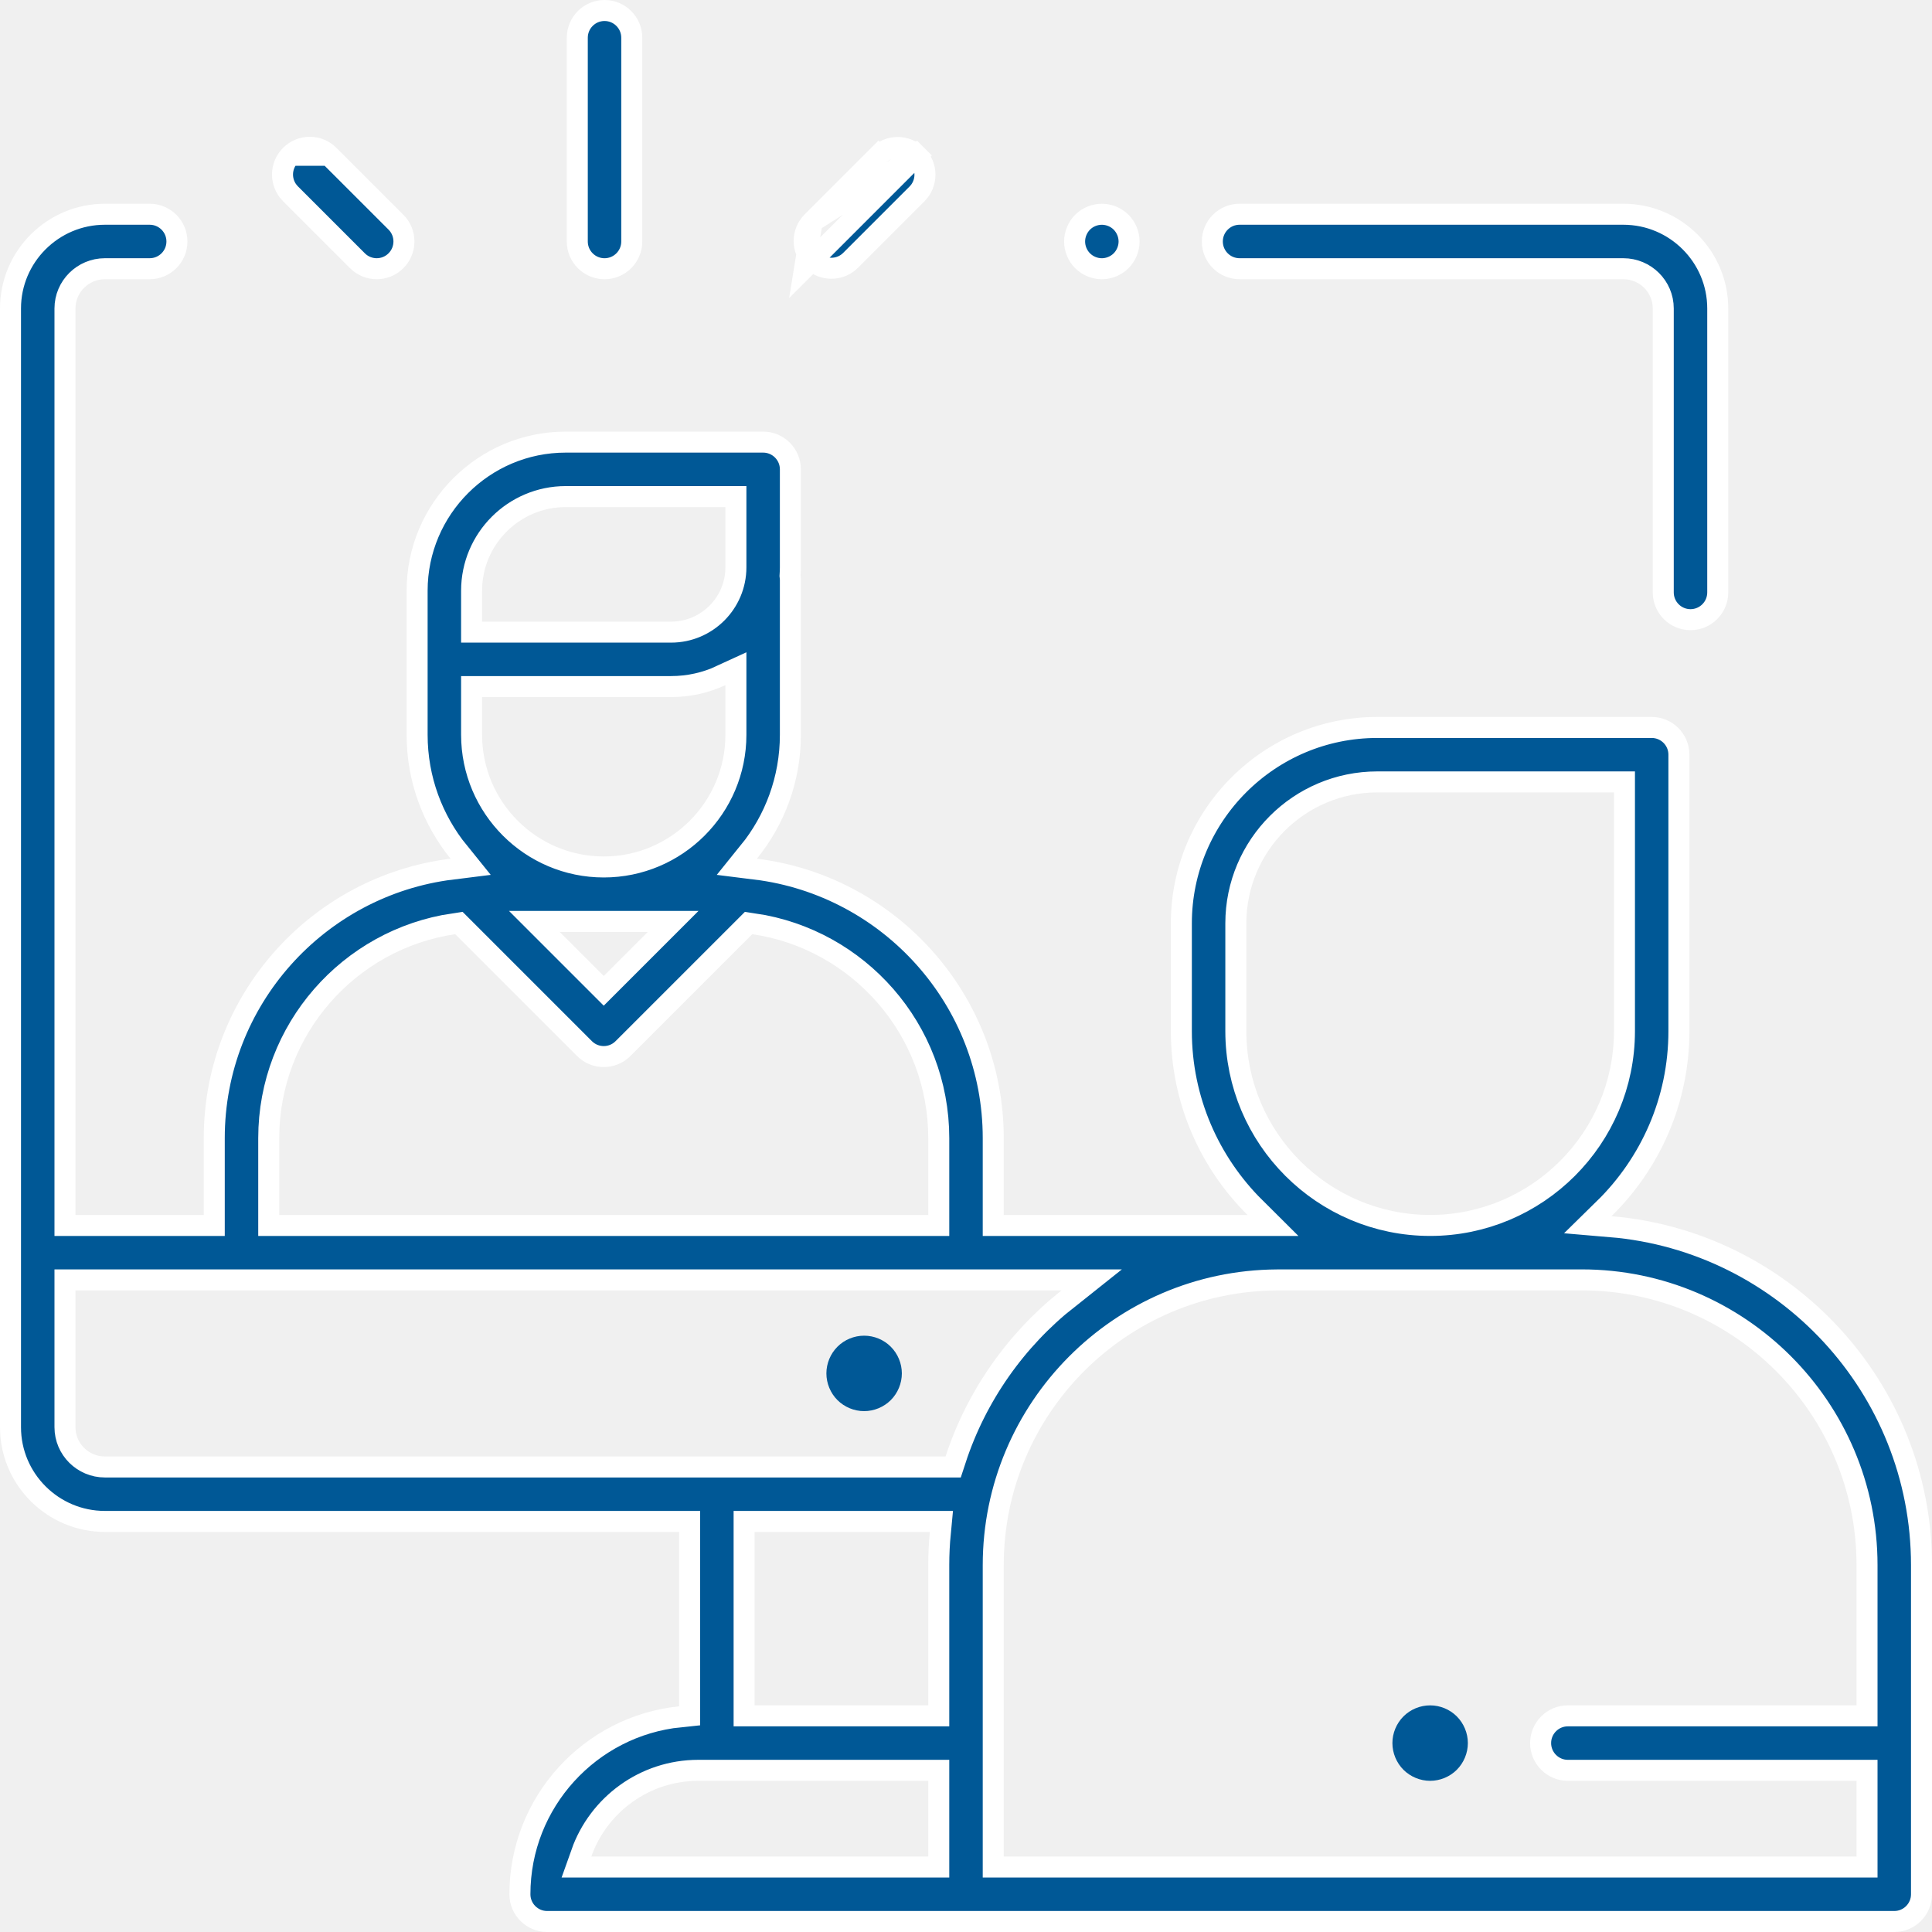
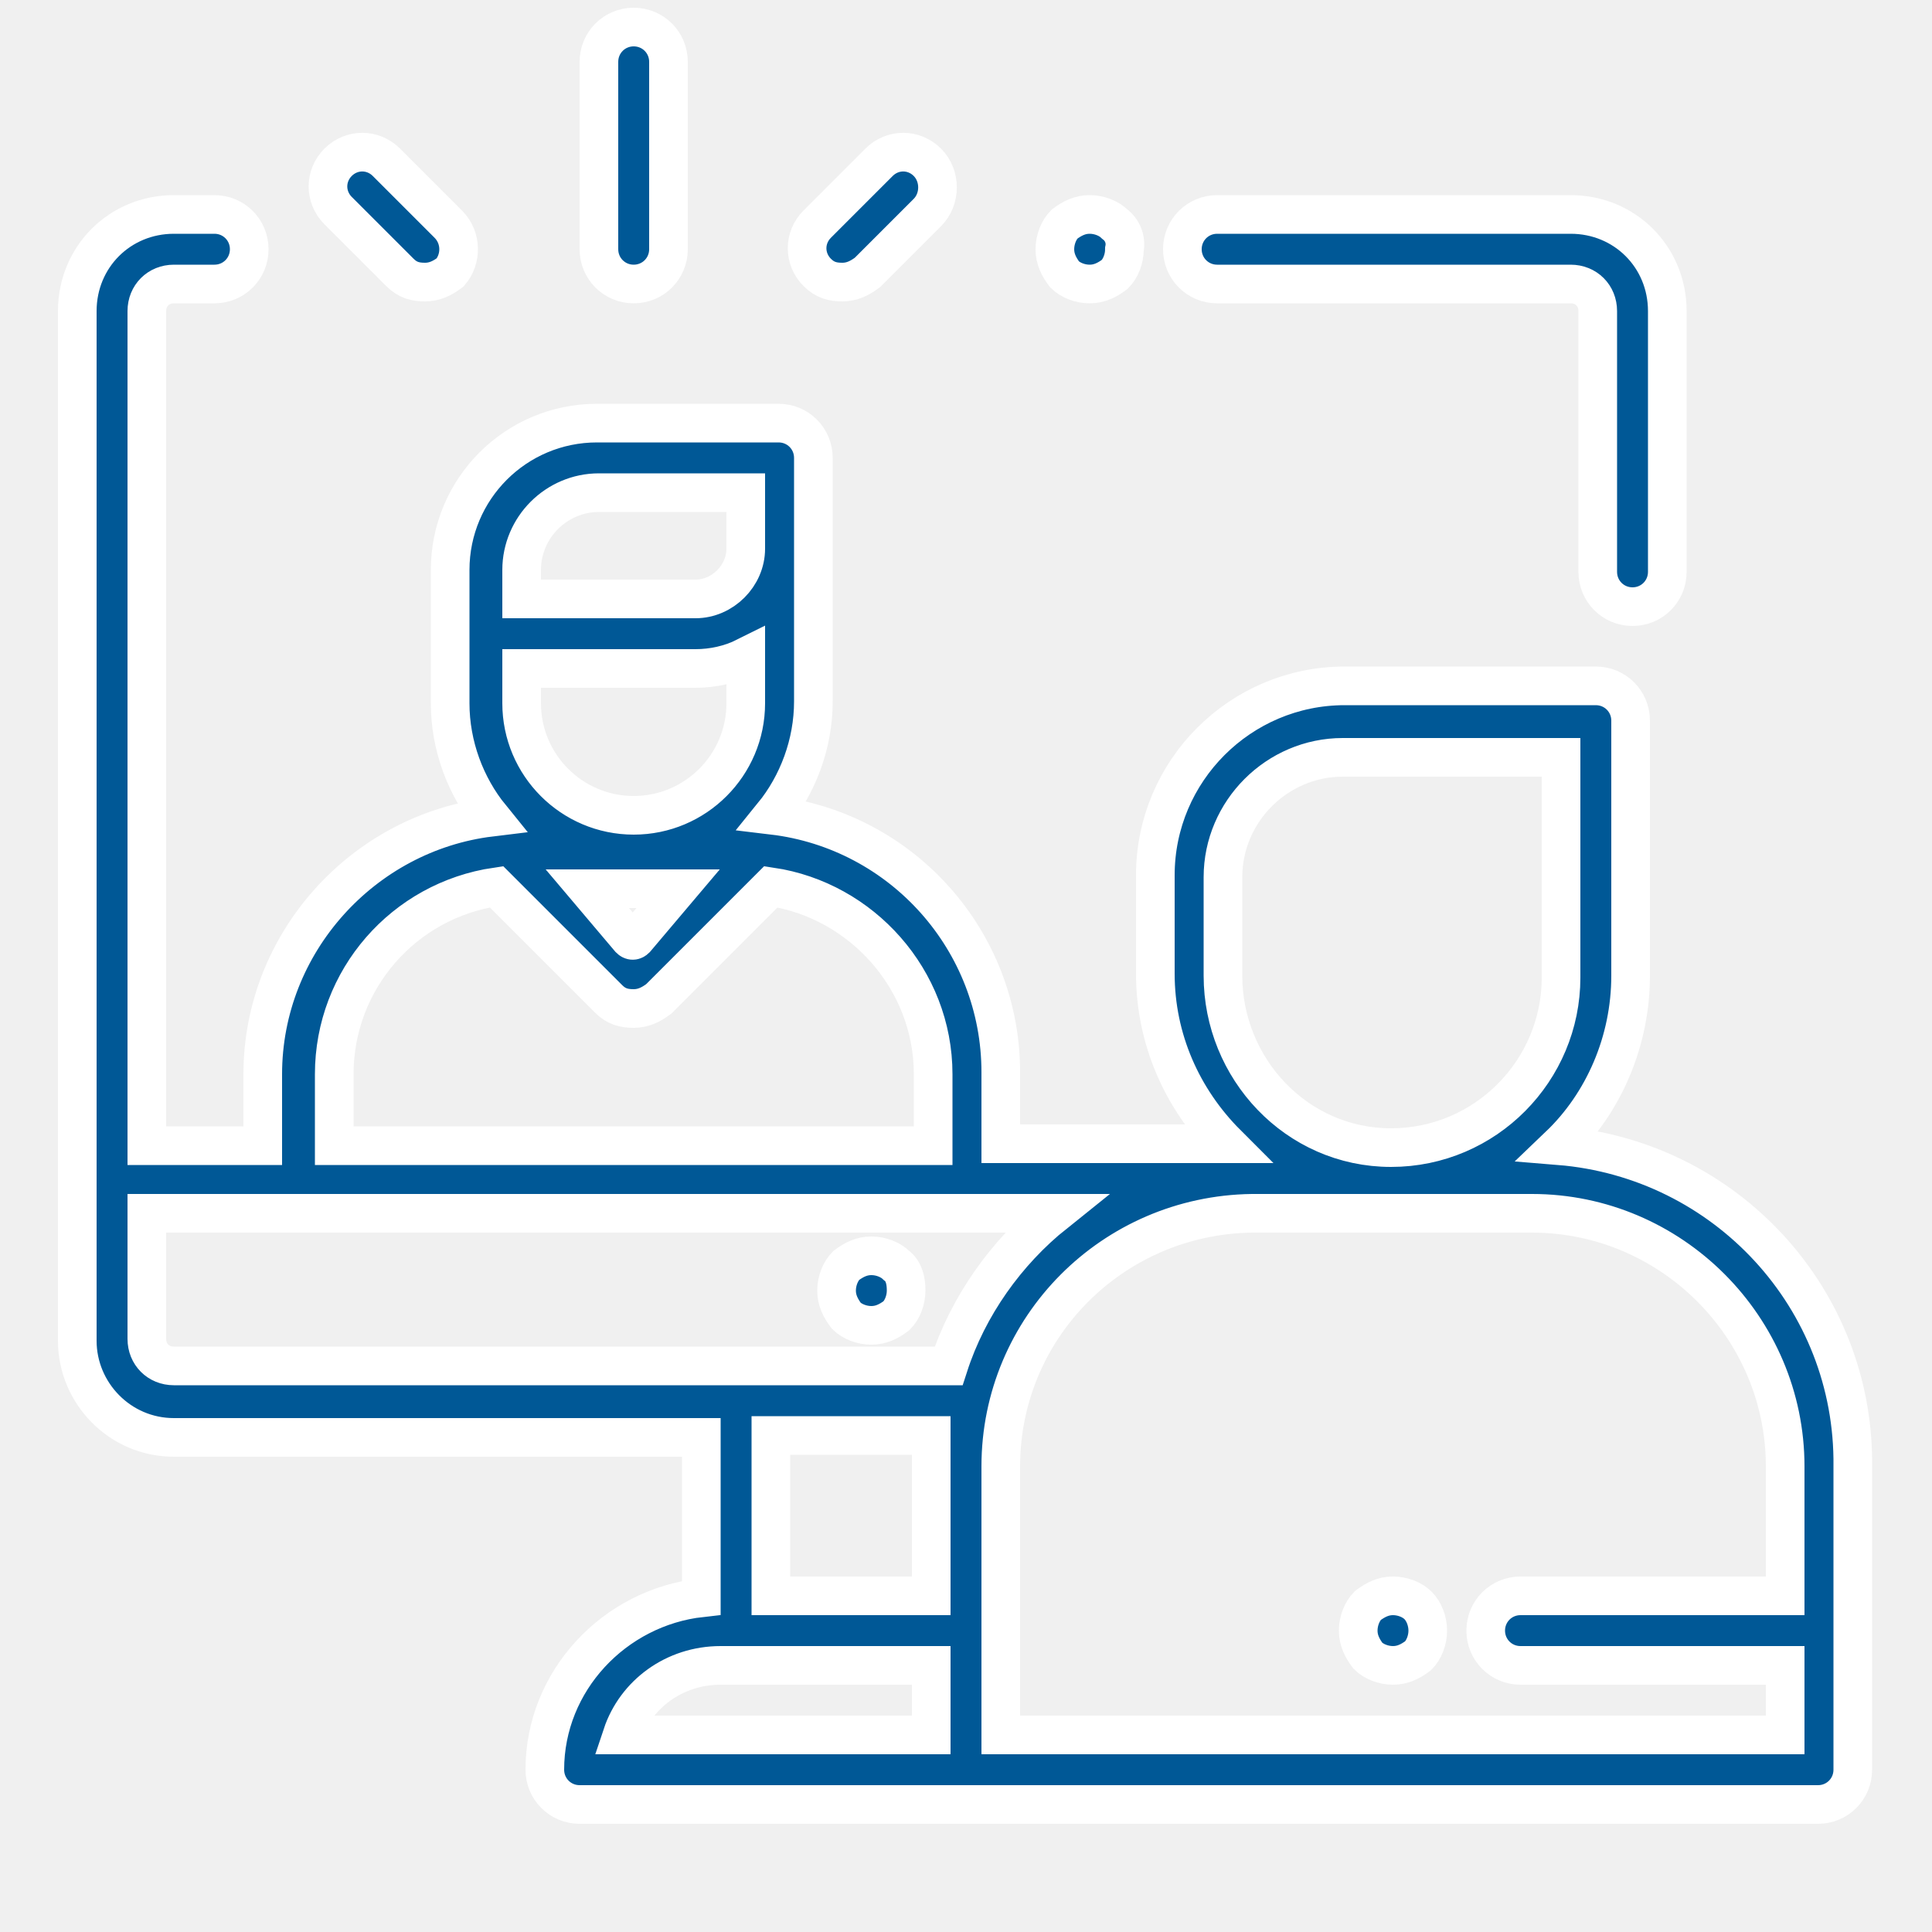
- <svg xmlns="http://www.w3.org/2000/svg" width="92" height="92" viewBox="0 0 92 92" fill="none">
-   <g clip-path="url(#clip0)">
-     <path d="M42.419 64.13C42.085 63.794 41.623 63.604 41.148 63.604C40.676 63.604 40.212 63.794 39.878 64.13C39.544 64.464 39.352 64.926 39.352 65.4C39.352 65.873 39.544 66.337 39.878 66.671C40.212 67.005 40.676 67.197 41.148 67.197C41.621 67.197 42.085 67.005 42.419 66.671C42.753 66.337 42.945 65.873 42.945 65.4C42.945 64.926 42.753 64.465 42.419 64.13Z" fill="#005896" />
-     <path d="M59.027 10.202H77.301C79.781 10.202 81.797 12.216 81.797 14.689V28.211C81.797 28.927 81.216 29.508 80.5 29.508C79.784 29.508 79.203 28.927 79.203 28.211V14.689C79.203 13.642 78.347 12.796 77.301 12.796H59.027C58.311 12.796 57.73 12.215 57.73 11.499C57.73 10.783 58.311 10.202 59.027 10.202Z" fill="#005896" stroke="white" />
-     <path d="M51.552 12.417L51.552 12.417C51.311 12.176 51.172 11.84 51.172 11.5C51.172 11.159 51.311 10.824 51.552 10.581C51.792 10.341 52.128 10.203 52.469 10.203C52.81 10.203 53.145 10.341 53.385 10.581C53.627 10.824 53.766 11.159 53.766 11.5C53.766 11.84 53.626 12.176 53.386 12.417L53.386 12.417C53.145 12.657 52.809 12.797 52.469 12.797C52.129 12.797 51.793 12.658 51.552 12.417Z" fill="#005896" stroke="white" />
-     <mask id="path-4-inside-1" fill="white">
-       <path d="M76.737 57.914C79.025 55.672 80.448 52.55 80.448 49.101V35.937C80.448 34.945 79.644 34.141 78.651 34.141H65.584C60.164 34.141 55.755 38.55 55.755 43.969V49.101C55.755 52.52 57.152 55.618 59.405 57.856H47.797V54.194C47.797 47.362 42.659 41.71 36.044 40.89C37.352 39.277 38.137 37.224 38.137 34.991V27.616C38.137 27.545 38.131 27.474 38.123 27.405C38.131 27.276 38.137 27.147 38.137 27.016V22.35C38.137 21.358 37.332 20.553 36.34 20.553H26.938C22.761 20.553 19.363 23.952 19.363 28.128V29.906V31.398V34.991C19.363 37.224 20.148 39.277 21.456 40.89C14.841 41.71 9.703 47.361 9.703 54.194V57.856H3.594V14.689C3.594 13.921 4.223 13.296 4.996 13.296H7.128C8.12 13.296 8.925 12.492 8.925 11.499C8.925 10.507 8.12 9.702 7.128 9.702H4.996C2.241 9.702 0 11.94 0 14.689V67.962C0 70.712 2.241 72.949 4.996 72.949H32.34V81.254C27.807 81.713 24.258 85.551 24.258 90.203C24.258 91.195 25.062 92 26.055 92H90.203C91.195 92 92 91.195 92 90.203V74.53C92 65.811 85.273 58.634 76.737 57.914ZM59.349 49.101V43.969C59.349 40.531 62.145 37.734 65.584 37.734H76.855V49.101C76.855 53.927 72.928 57.854 68.102 57.854C63.275 57.854 59.349 53.927 59.349 49.101ZM22.957 28.128C22.957 25.933 24.743 24.147 26.938 24.147H34.543V27.016C34.543 28.441 33.383 29.601 31.958 29.601H22.957V28.128ZM22.957 33.194H31.958C32.881 33.194 33.756 32.99 34.543 32.626V34.991H34.543C34.543 38.185 31.944 40.784 28.75 40.784C25.556 40.784 22.957 38.185 22.957 34.991V33.194ZM30.847 44.378L28.75 46.475L26.653 44.378H30.847ZM13.297 54.194C13.297 49.27 16.943 45.181 21.677 44.484L27.479 50.286C27.83 50.637 28.29 50.813 28.75 50.813C29.21 50.813 29.67 50.637 30.02 50.286L35.823 44.484C40.557 45.181 44.203 49.27 44.203 54.194V57.856H13.297V54.194ZM44.203 88.406H28.158C28.901 86.308 30.904 84.801 33.253 84.801H44.203V88.406ZM44.203 74.53V81.207H35.934V72.949H44.279C44.229 73.47 44.203 73.997 44.203 74.53ZM4.996 69.356C4.223 69.356 3.594 68.731 3.594 67.962V61.449H50.547C48.002 63.464 46.057 66.205 45.026 69.356H4.996ZM88.406 81.207H74.66C73.668 81.207 72.863 82.012 72.863 83.004C72.863 83.996 73.668 84.801 74.66 84.801H88.406V88.406H47.797V74.53C47.797 67.341 53.625 61.491 60.803 61.449H66.125C66.138 61.449 66.15 61.448 66.163 61.447H75.323C82.537 61.447 88.406 67.316 88.406 74.53V81.207Z" />
-     </mask>
-     <path d="M76.737 57.914C79.025 55.672 80.448 52.55 80.448 49.101V35.937C80.448 34.945 79.644 34.141 78.651 34.141H65.584C60.164 34.141 55.755 38.55 55.755 43.969V49.101C55.755 52.52 57.152 55.618 59.405 57.856H47.797V54.194C47.797 47.362 42.659 41.71 36.044 40.89C37.352 39.277 38.137 37.224 38.137 34.991V27.616C38.137 27.545 38.131 27.474 38.123 27.405C38.131 27.276 38.137 27.147 38.137 27.016V22.35C38.137 21.358 37.332 20.553 36.34 20.553H26.938C22.761 20.553 19.363 23.952 19.363 28.128V29.906V31.398V34.991C19.363 37.224 20.148 39.277 21.456 40.89C14.841 41.71 9.703 47.361 9.703 54.194V57.856H3.594V14.689C3.594 13.921 4.223 13.296 4.996 13.296H7.128C8.12 13.296 8.925 12.492 8.925 11.499C8.925 10.507 8.12 9.702 7.128 9.702H4.996C2.241 9.702 0 11.94 0 14.689V67.962C0 70.712 2.241 72.949 4.996 72.949H32.34V81.254C27.807 81.713 24.258 85.551 24.258 90.203C24.258 91.195 25.062 92 26.055 92H90.203C91.195 92 92 91.195 92 90.203V74.53C92 65.811 85.273 58.634 76.737 57.914ZM59.349 49.101V43.969C59.349 40.531 62.145 37.734 65.584 37.734H76.855V49.101C76.855 53.927 72.928 57.854 68.102 57.854C63.275 57.854 59.349 53.927 59.349 49.101ZM22.957 28.128C22.957 25.933 24.743 24.147 26.938 24.147H34.543V27.016C34.543 28.441 33.383 29.601 31.958 29.601H22.957V28.128ZM22.957 33.194H31.958C32.881 33.194 33.756 32.99 34.543 32.626V34.991H34.543C34.543 38.185 31.944 40.784 28.75 40.784C25.556 40.784 22.957 38.185 22.957 34.991V33.194ZM30.847 44.378L28.75 46.475L26.653 44.378H30.847ZM13.297 54.194C13.297 49.27 16.943 45.181 21.677 44.484L27.479 50.286C27.83 50.637 28.29 50.813 28.75 50.813C29.21 50.813 29.67 50.637 30.02 50.286L35.823 44.484C40.557 45.181 44.203 49.27 44.203 54.194V57.856H13.297V54.194ZM44.203 88.406H28.158C28.901 86.308 30.904 84.801 33.253 84.801H44.203V88.406ZM44.203 74.53V81.207H35.934V72.949H44.279C44.229 73.47 44.203 73.997 44.203 74.53ZM4.996 69.356C4.223 69.356 3.594 68.731 3.594 67.962V61.449H50.547C48.002 63.464 46.057 66.205 45.026 69.356H4.996ZM88.406 81.207H74.66C73.668 81.207 72.863 82.012 72.863 83.004C72.863 83.996 73.668 84.801 74.66 84.801H88.406V88.406H47.797V74.53C47.797 67.341 53.625 61.491 60.803 61.449H66.125C66.138 61.449 66.15 61.448 66.163 61.447H75.323C82.537 61.447 88.406 67.316 88.406 74.53V81.207Z" fill="#005896" stroke="white" stroke-width="2" mask="url(#path-4-inside-1)" />
-     <path d="M27.49 1.797C27.49 1.081 28.071 0.5 28.787 0.5C29.503 0.5 30.084 1.081 30.084 1.797V11.5C30.084 12.216 29.503 12.797 28.787 12.797C28.071 12.797 27.49 12.216 27.49 11.5V1.797Z" fill="#005896" stroke="white" />
-     <path d="M38.673 10.56L38.673 10.56C38.166 11.067 38.166 11.888 38.673 12.395C38.673 12.395 38.673 12.395 38.673 12.395M38.673 10.56L38.319 12.748L38.673 12.395M38.673 10.56L41.831 7.402M38.673 10.56L43.665 7.402M38.673 12.395C38.926 12.648 39.257 12.774 39.59 12.774C39.923 12.774 40.254 12.648 40.507 12.394L43.665 9.236L43.665 9.236C44.172 8.73 44.172 7.909 43.665 7.402M38.673 12.395L43.665 7.402M43.665 7.402L44.019 7.048L43.665 7.402M43.665 7.402C43.665 7.402 43.665 7.402 43.665 7.402M43.665 7.402L43.665 7.402M43.665 7.402C43.159 6.896 42.337 6.896 41.831 7.402M41.831 7.402L41.831 7.402L41.478 7.049L41.831 7.402Z" fill="#005896" stroke="white" />
-     <path d="M15.667 7.394L18.856 10.582L18.856 10.582C19.362 11.088 19.362 11.91 18.855 12.416C18.602 12.669 18.271 12.796 17.938 12.796C17.606 12.796 17.275 12.669 17.021 12.416C17.021 12.416 17.021 12.416 17.021 12.416L13.833 9.228C13.326 8.721 13.327 7.9 13.833 7.394C13.833 7.394 13.833 7.394 13.833 7.394M15.667 7.394L13.833 7.394M15.667 7.394C15.667 7.394 15.667 7.394 15.667 7.394C15.667 7.394 15.667 7.394 15.667 7.394C15.16 6.887 14.339 6.887 13.833 7.394M15.667 7.394L13.833 7.394" fill="#005896" stroke="white" />
-     <path d="M69.372 81.734C69.038 81.398 68.574 81.208 68.102 81.208C67.629 81.208 67.165 81.398 66.831 81.734C66.497 82.068 66.305 82.53 66.305 83.004C66.305 83.477 66.497 83.941 66.831 84.275C67.165 84.609 67.629 84.801 68.102 84.801C68.574 84.801 69.038 84.609 69.372 84.275C69.706 83.941 69.898 83.477 69.898 83.004C69.898 82.53 69.706 82.068 69.372 81.734Z" fill="#005896" />
-   </g>
-   <defs>
-     <clipPath id="clip0">
-       <rect width="92" height="92" fill="white" />
-     </clipPath>
-   </defs>
+ <svg xmlns="http://www.w3.org/2000/svg" width="100" height="100" viewBox="0 0 100 100" fill="none">
+   <path d="M46.401 65.5C46.101 65.2 45.601 65 45.101 65C44.601 65 44.201 65.2 43.801 65.5C43.501 65.8 43.301 66.3 43.301 66.8C43.301 67.3 43.501 67.7 43.801 68.1C44.101 68.4 44.601 68.6 45.101 68.6C45.601 68.6 46.001 68.4 46.401 68.1C46.701 67.8 46.901 67.3 46.901 66.8C46.901 66.3 46.801 65.8 46.401 65.5Z" fill="#005896" stroke="white" stroke-width="2" stroke-miterlimit="10" />
+   <path d="M81.299 11.1H62.999C61.999 11.1 61.199 11.9 61.199 12.9C61.199 13.9 61.999 14.7 62.999 14.7H81.299C82.099 14.7 82.699 15.3 82.699 16.1V29.6C82.699 30.6 83.499 31.4 84.499 31.4C85.499 31.4 86.299 30.6 86.299 29.6V16.1C86.299 13.3 84.099 11.1 81.299 11.1Z" fill="#005896" stroke="white" stroke-width="2" stroke-miterlimit="10" />
+   <path d="M57.7 11.6C57.4 11.3 56.9 11.1 56.4 11.1C55.9 11.1 55.5 11.3 55.1 11.6C54.8 11.9 54.6 12.4 54.6 12.9C54.6 13.4 54.8 13.8 55.1 14.2C55.4 14.5 55.9 14.7 56.4 14.7C56.9 14.7 57.3 14.5 57.7 14.2C58 13.9 58.2 13.4 58.2 12.9C58.3 12.4 58.1 11.9 57.7 11.6Z" fill="#005896" stroke="white" stroke-width="2" stroke-miterlimit="10" />
+   <path d="M80.7 59.3C83 57.1 84.4 53.9 84.4 50.5V37.3C84.4 36.3 83.6 35.5 82.6 35.5H69.6C64.2 35.5 59.8 39.9 59.8 45.3V50.4C59.8 53.8 61.2 56.9 63.5 59.2H51.8V55.5C51.8 48.7 46.7 43 40 42.2C41.3 40.6 42.1 38.5 42.1 36.3V29C42.1 28.9 42.1 28.9 42.1 28.8C42.1 28.7 42.1 28.5 42.1 28.4V23.7C42.1 22.7 41.3 21.9 40.3 21.9H30.9C26.7 21.9 23.3 25.3 23.3 29.5V31.3V32.8V36.4C23.3 38.6 24.1 40.7 25.4 42.3C18.8 43.1 13.6 48.8 13.6 55.6V59.3H7.6V16.1C7.6 15.3 8.2 14.7 9 14.7H11.1C12.1 14.7 12.9 13.9 12.9 12.9C12.9 11.9 12.1 11.1 11.1 11.1H9C6.2 11.1 4 13.3 4 16.1V69.4C4 72.1 6.2 74.4 9 74.4H36.3V82.7C31.8 83.2 28.2 87 28.2 91.6C28.2 92.6 29 93.4 30 93.4H94.1C95.1 93.4 95.9 92.6 95.9 91.6V75.9C96 67.2 89.3 60 80.7 59.3ZM63.3 50.5V45.4C63.3 42 66.1 39.2 69.5 39.2H80.8V50.6C80.8 55.4 76.9 59.4 72 59.4C67.1 59.4 63.3 55.3 63.3 50.5ZM27 29.5C27 27.3 28.8 25.5 31 25.5H38.6V28.4C38.6 29.8 37.4 31 36 31H27V29.5ZM27 34.6H36C36.9 34.6 37.8 34.4 38.6 34V36.4C38.6 39.6 36 42.2 32.8 42.2C29.6 42.2 27 39.6 27 36.4V34.6ZM32.6 48.6L30.4 46H35.1L32.9 48.6C32.8 48.7 32.7 48.7 32.6 48.6ZM17.3 55.6C17.3 50.7 20.9 46.6 25.7 45.9L31.5 51.7C31.9 52.1 32.3 52.2 32.8 52.2C33.3 52.2 33.7 52 34.1 51.7L39.9 45.9C44.6 46.6 48.3 50.7 48.3 55.6V59.3H17.3V55.6ZM48.2 89.8H32.2C32.9 87.7 34.9 86.2 37.3 86.2H48.2V89.8ZM48.2 75.9V82.6H39.9V74.3H48.2C48.2 74.8 48.2 75.4 48.2 75.9ZM9 70.7C8.2 70.7 7.6 70.1 7.6 69.3V62.8H54.6C52.1 64.8 50.1 67.6 49.1 70.7H9ZM92.4 82.6H78.7C77.7 82.6 76.9 83.4 76.9 84.4C76.9 85.4 77.7 86.2 78.7 86.2H92.4V89.8H51.8V75.9C51.8 68.7 57.6 62.9 64.8 62.8H70.1H79.3C86.5 62.8 92.4 68.7 92.4 75.9V82.6Z" fill="#005896" stroke="white" stroke-width="2" stroke-miterlimit="10" />
+   <path d="M32.8 1.4C31.8 1.4 31 2.2 31 3.2V12.9C31 13.9 31.8 14.7 32.8 14.7C33.8 14.7 34.6 13.9 34.6 12.9V3.2C34.6 2.2 33.8 1.4 32.8 1.4Z" fill="#005896" stroke="white" stroke-width="2" stroke-miterlimit="10" />
+   <path d="M48 8.4C47.3 7.7 46.2 7.7 45.5 8.4L42.3 11.6C41.6 12.3 41.6 13.4 42.3 14.1C42.7 14.5 43.1 14.6 43.6 14.6C44.1 14.6 44.5 14.4 44.9 14.1L48 11C48.7 10.3 48.7 9.1 48 8.4Z" fill="#005896" stroke="white" stroke-width="2" stroke-miterlimit="10" />
+   <path d="M23.2 11.6L20 8.4C19.3 7.7 18.2 7.7 17.5 8.4C16.8 9.1 16.8 10.2 17.5 10.9L20.7 14.1C21.1 14.5 21.5 14.6 22 14.6C22.5 14.6 22.9 14.4 23.3 14.1C23.9 13.4 23.9 12.3 23.2 11.6Z" fill="#005896" stroke="white" stroke-width="2" stroke-miterlimit="10" />
+   <path d="M73.401 83.1C73.101 82.8 72.601 82.6 72.101 82.6C71.601 82.6 71.201 82.8 70.801 83.1C70.501 83.4 70.301 83.9 70.301 84.4C70.301 84.9 70.501 85.3 70.801 85.7C71.101 86 71.601 86.2 72.101 86.2C72.601 86.2 73.001 86 73.401 85.7C73.701 85.4 73.901 84.9 73.901 84.4C73.901 83.9 73.701 83.4 73.401 83.1Z" fill="#005896" stroke="white" stroke-width="2" stroke-miterlimit="10" />
</svg>
